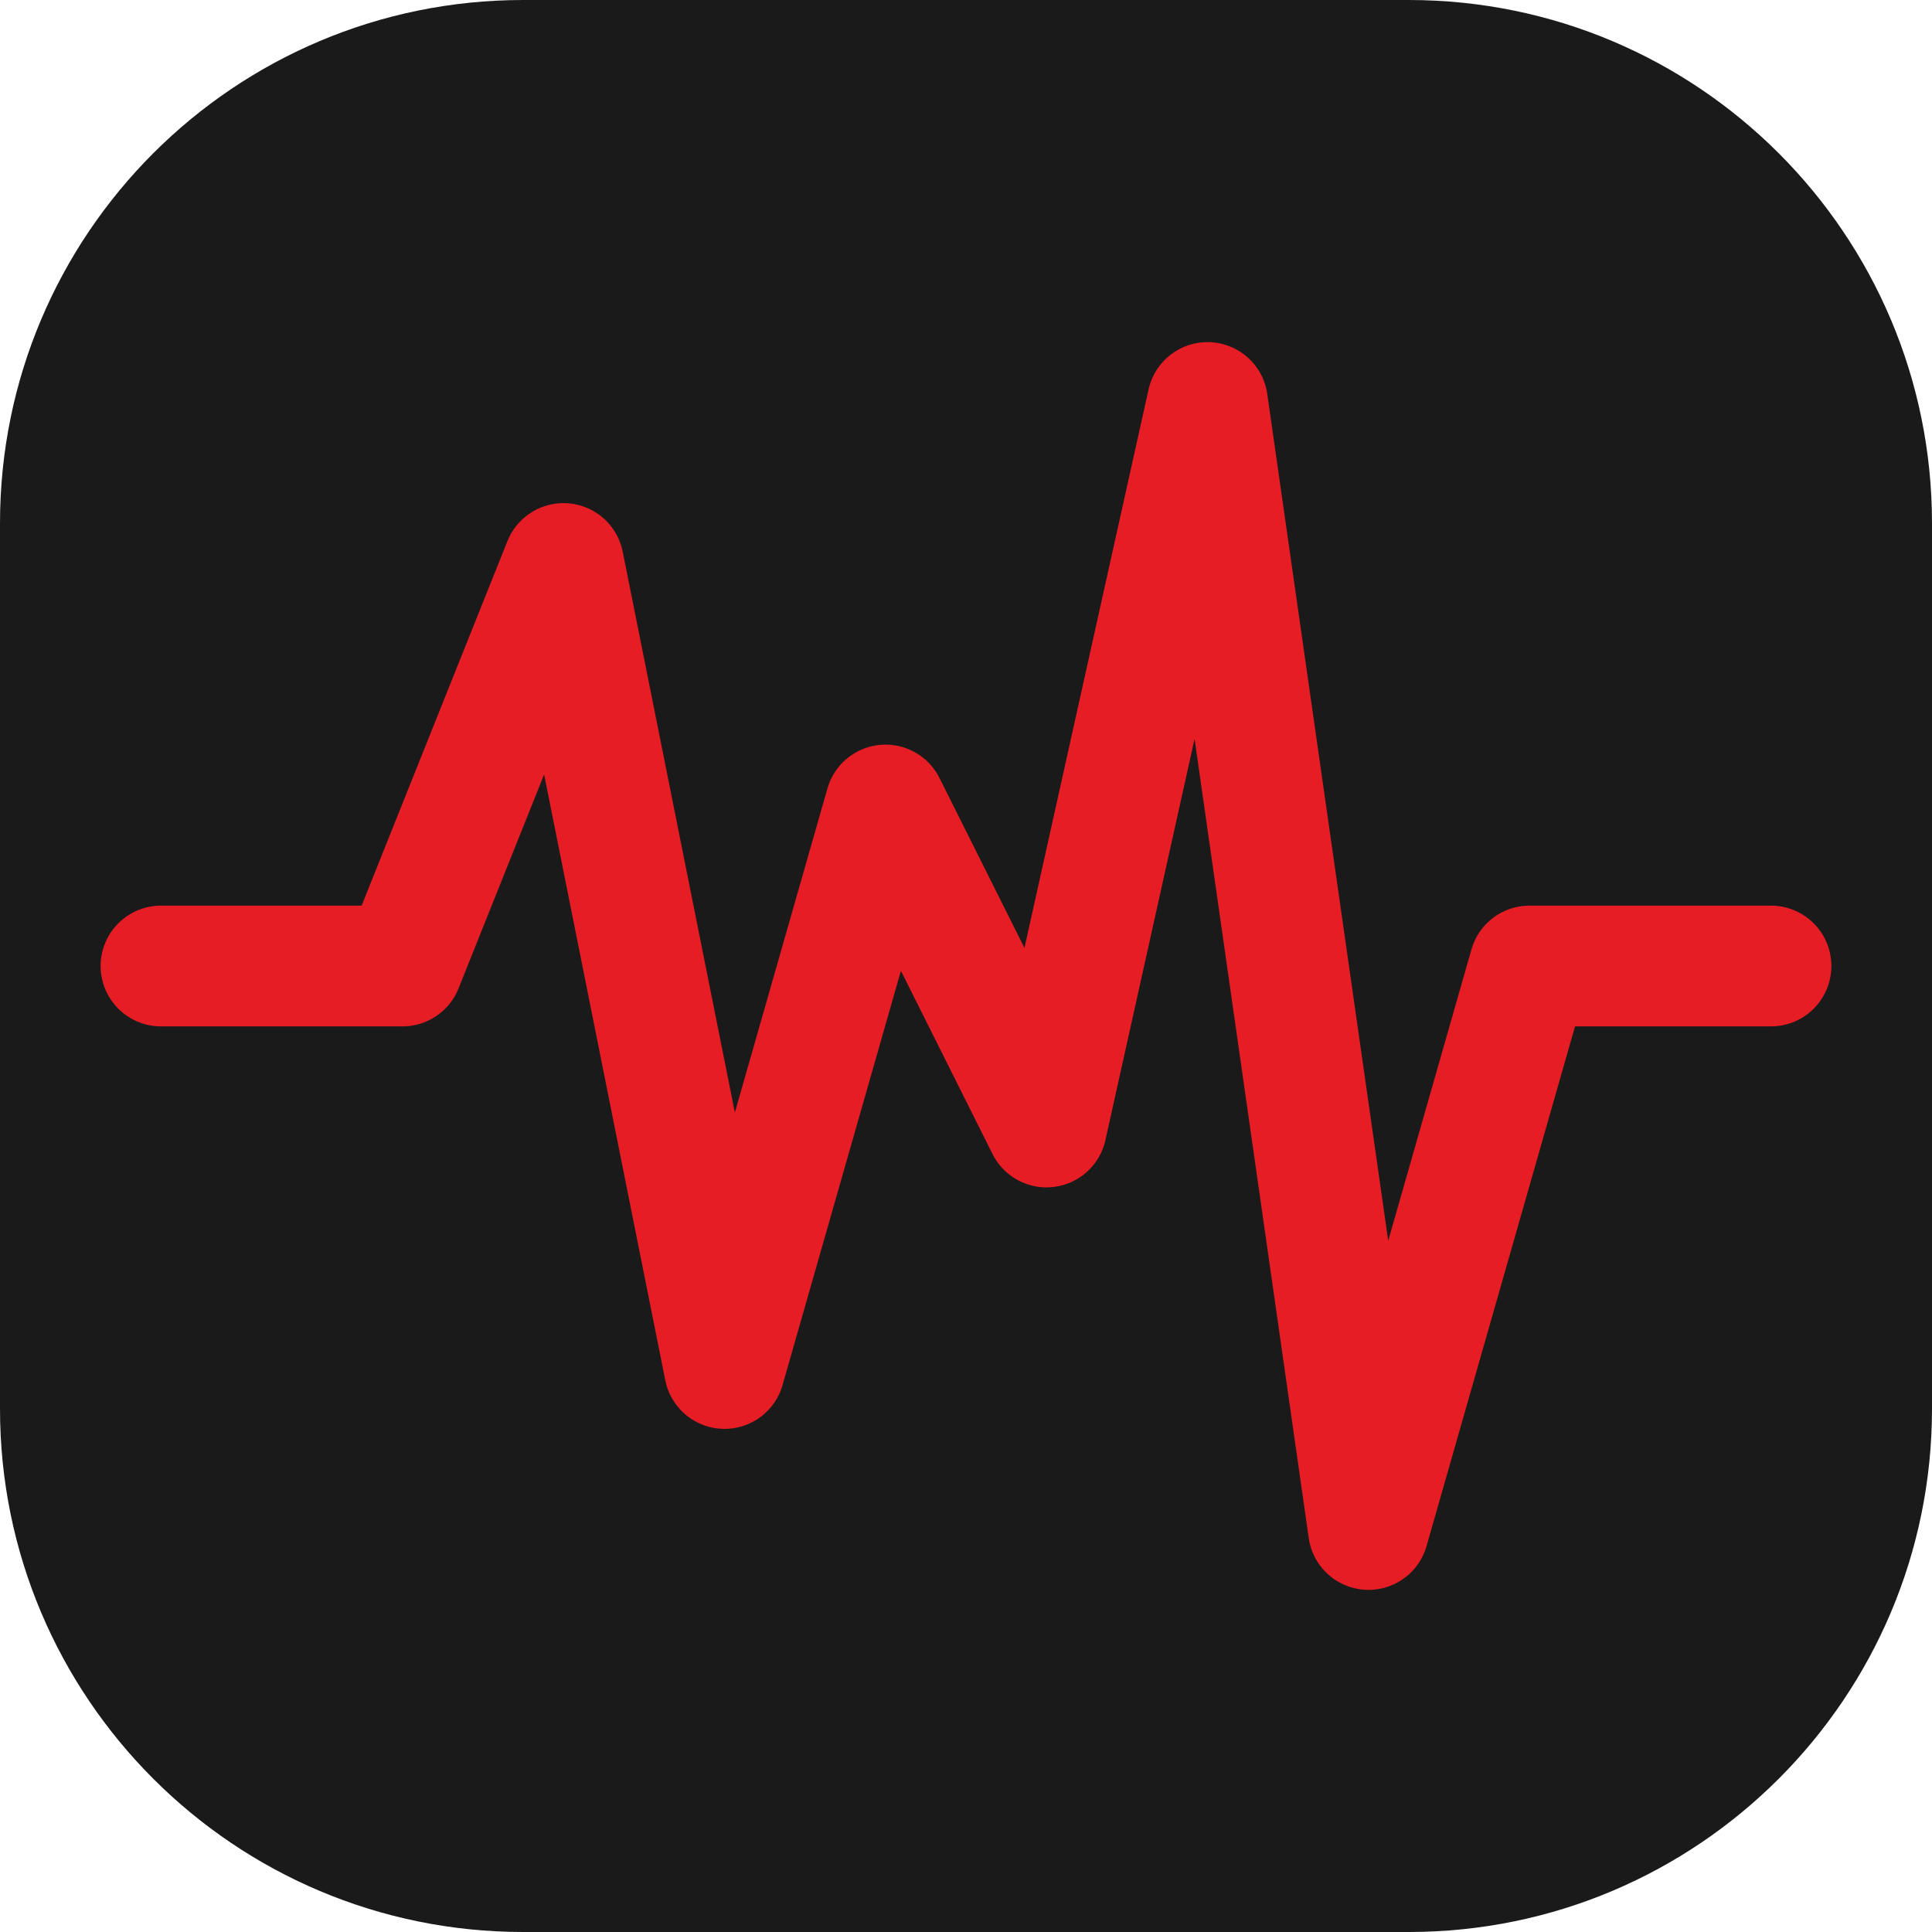
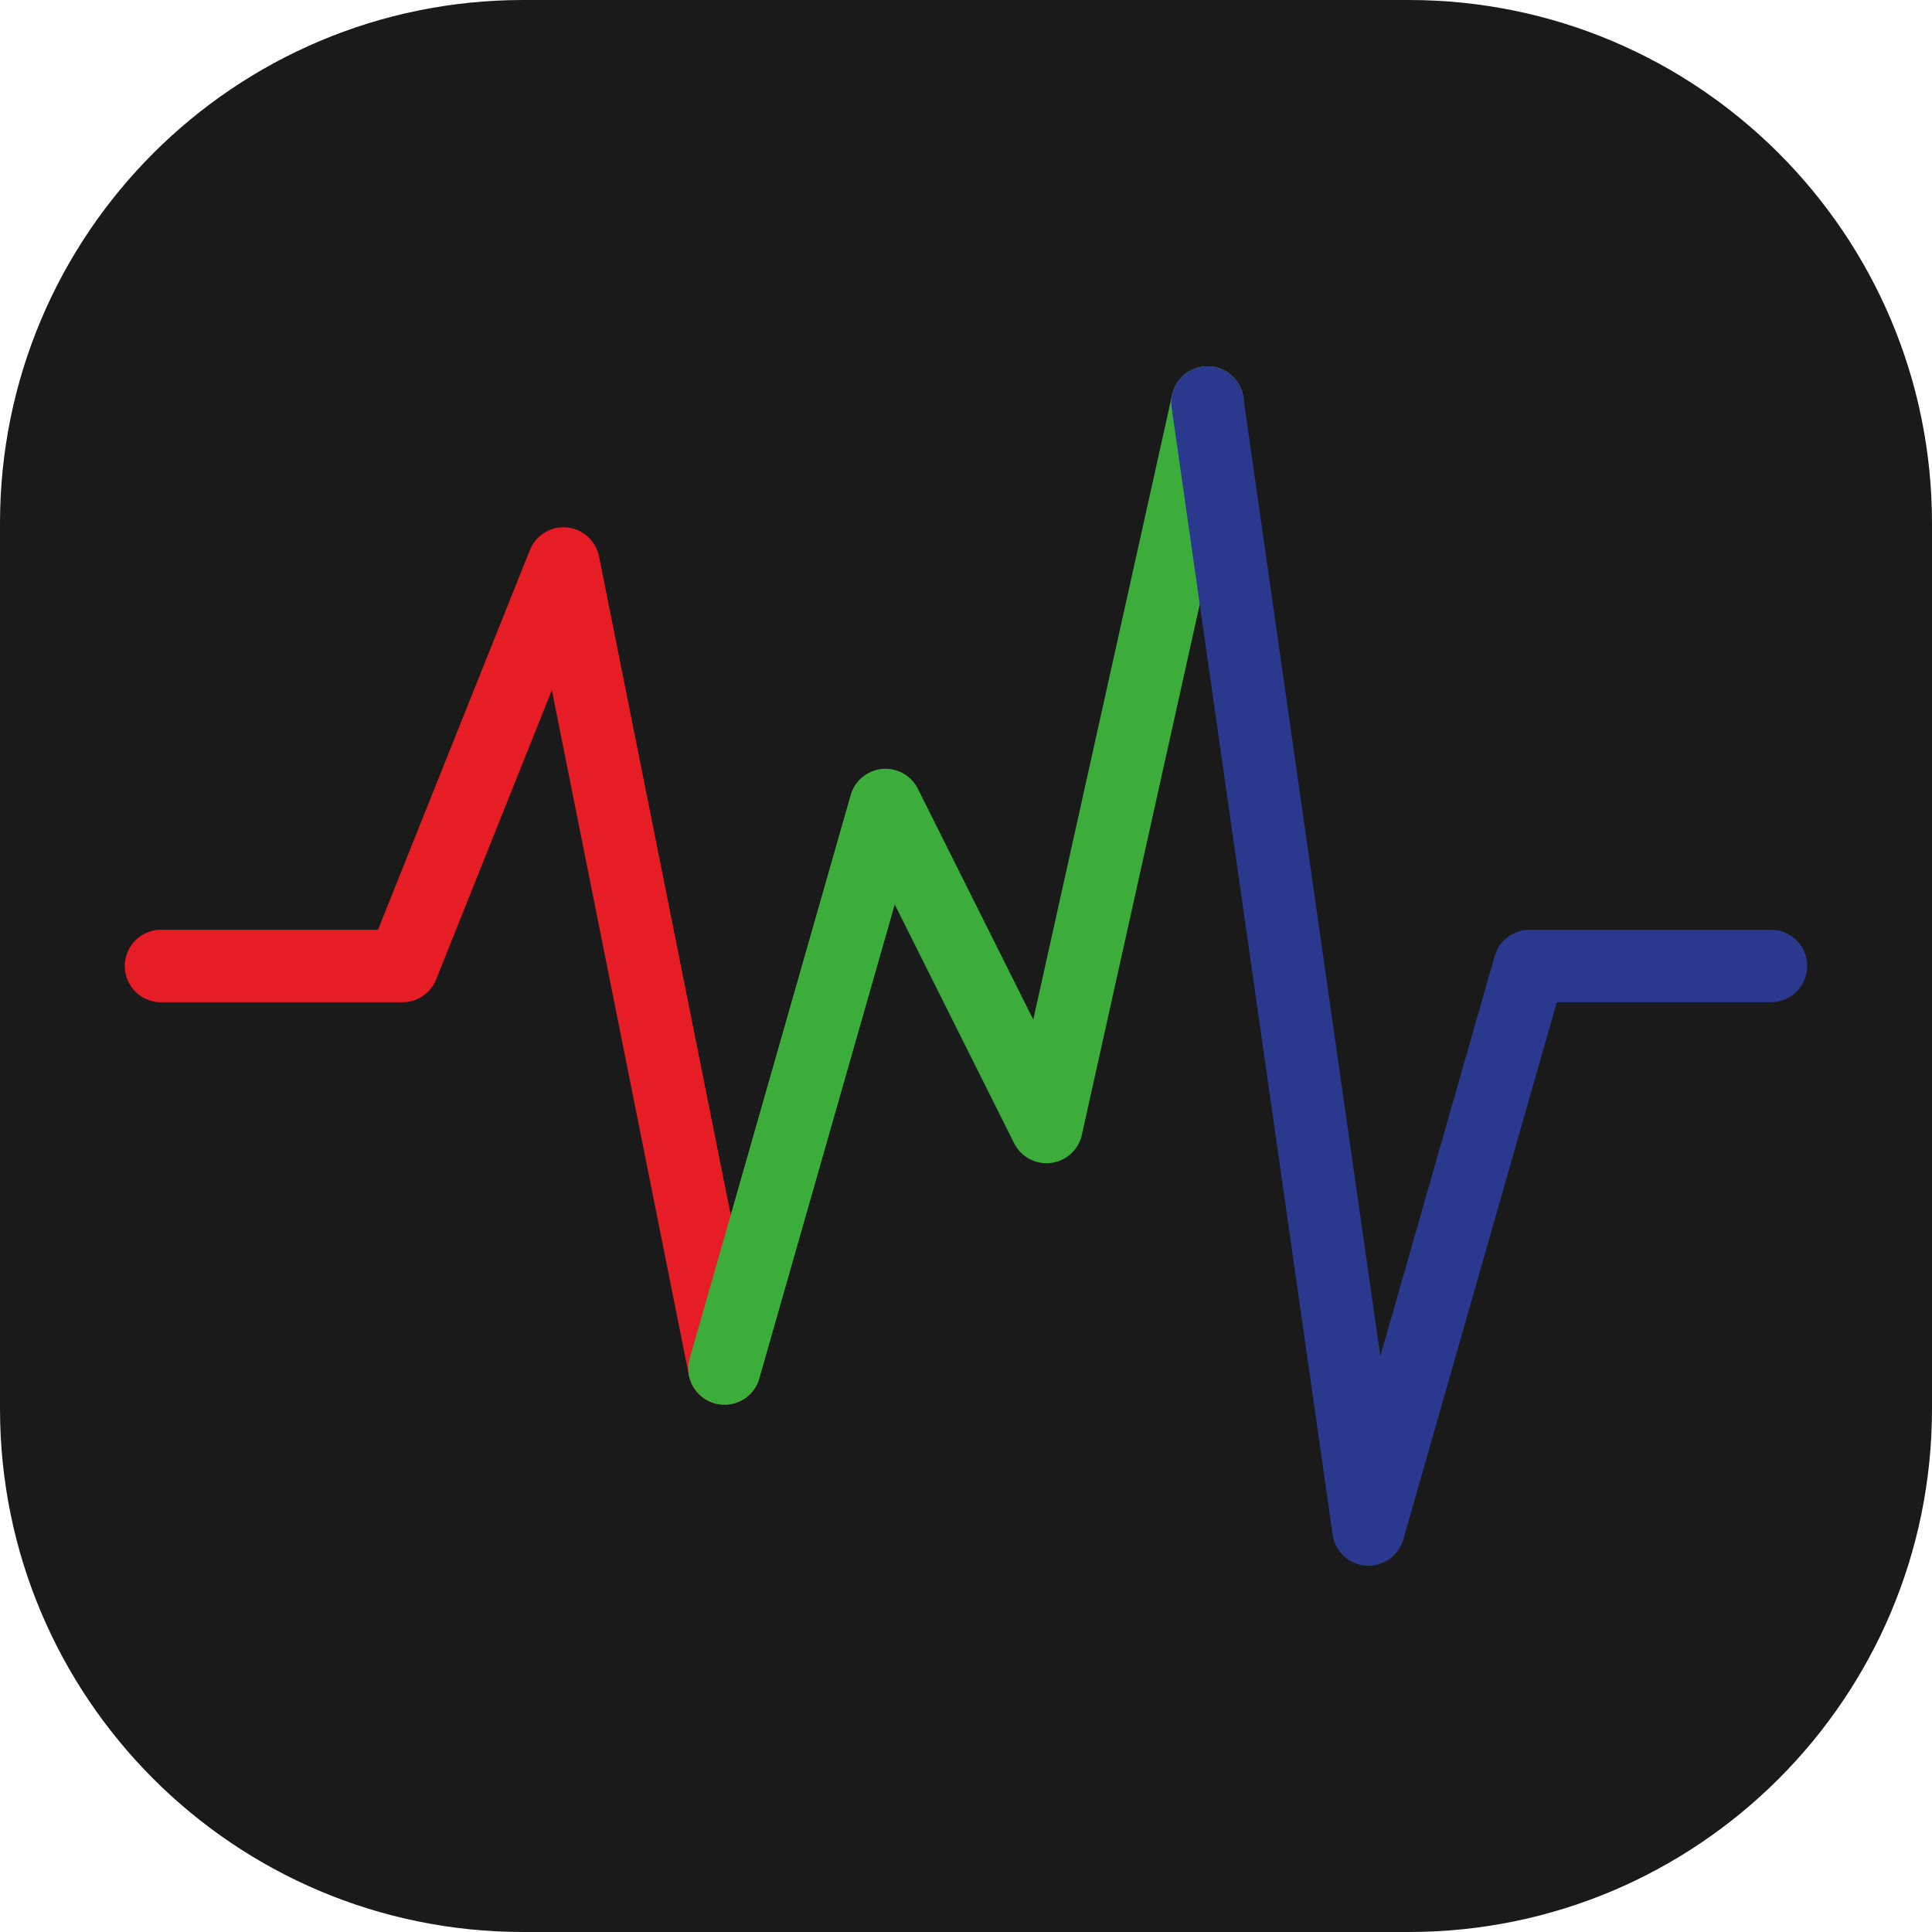
<svg xmlns="http://www.w3.org/2000/svg" viewBox="0 0 48 48" fill="none">
  <rect width="48" height="48" rx="13" fill="#1a1a1a" />
-   <polyline points="4,24 10,24 14,14 18,34 22,20 26,28 30,10 34,38 38,24 44,24" stroke="#E61D25" stroke-width="3" stroke-linecap="round" stroke-linejoin="round" fill="none" />
+   <polyline points="4,24 10,24 14,14 18,34" stroke="#E61D25" stroke-width="1.8" stroke-linecap="round" stroke-linejoin="round" fill="none" />
+   <polyline points="18,34 22,20 26,28 30,10" stroke="#3CAC3B" stroke-width="1.8" stroke-linecap="round" stroke-linejoin="round" fill="none" />
+   <polyline points="30,10 34,38 38,24 44,24" stroke="#2A398D" stroke-width="1.8" stroke-linecap="round" stroke-linejoin="round" fill="none" />
</svg>
